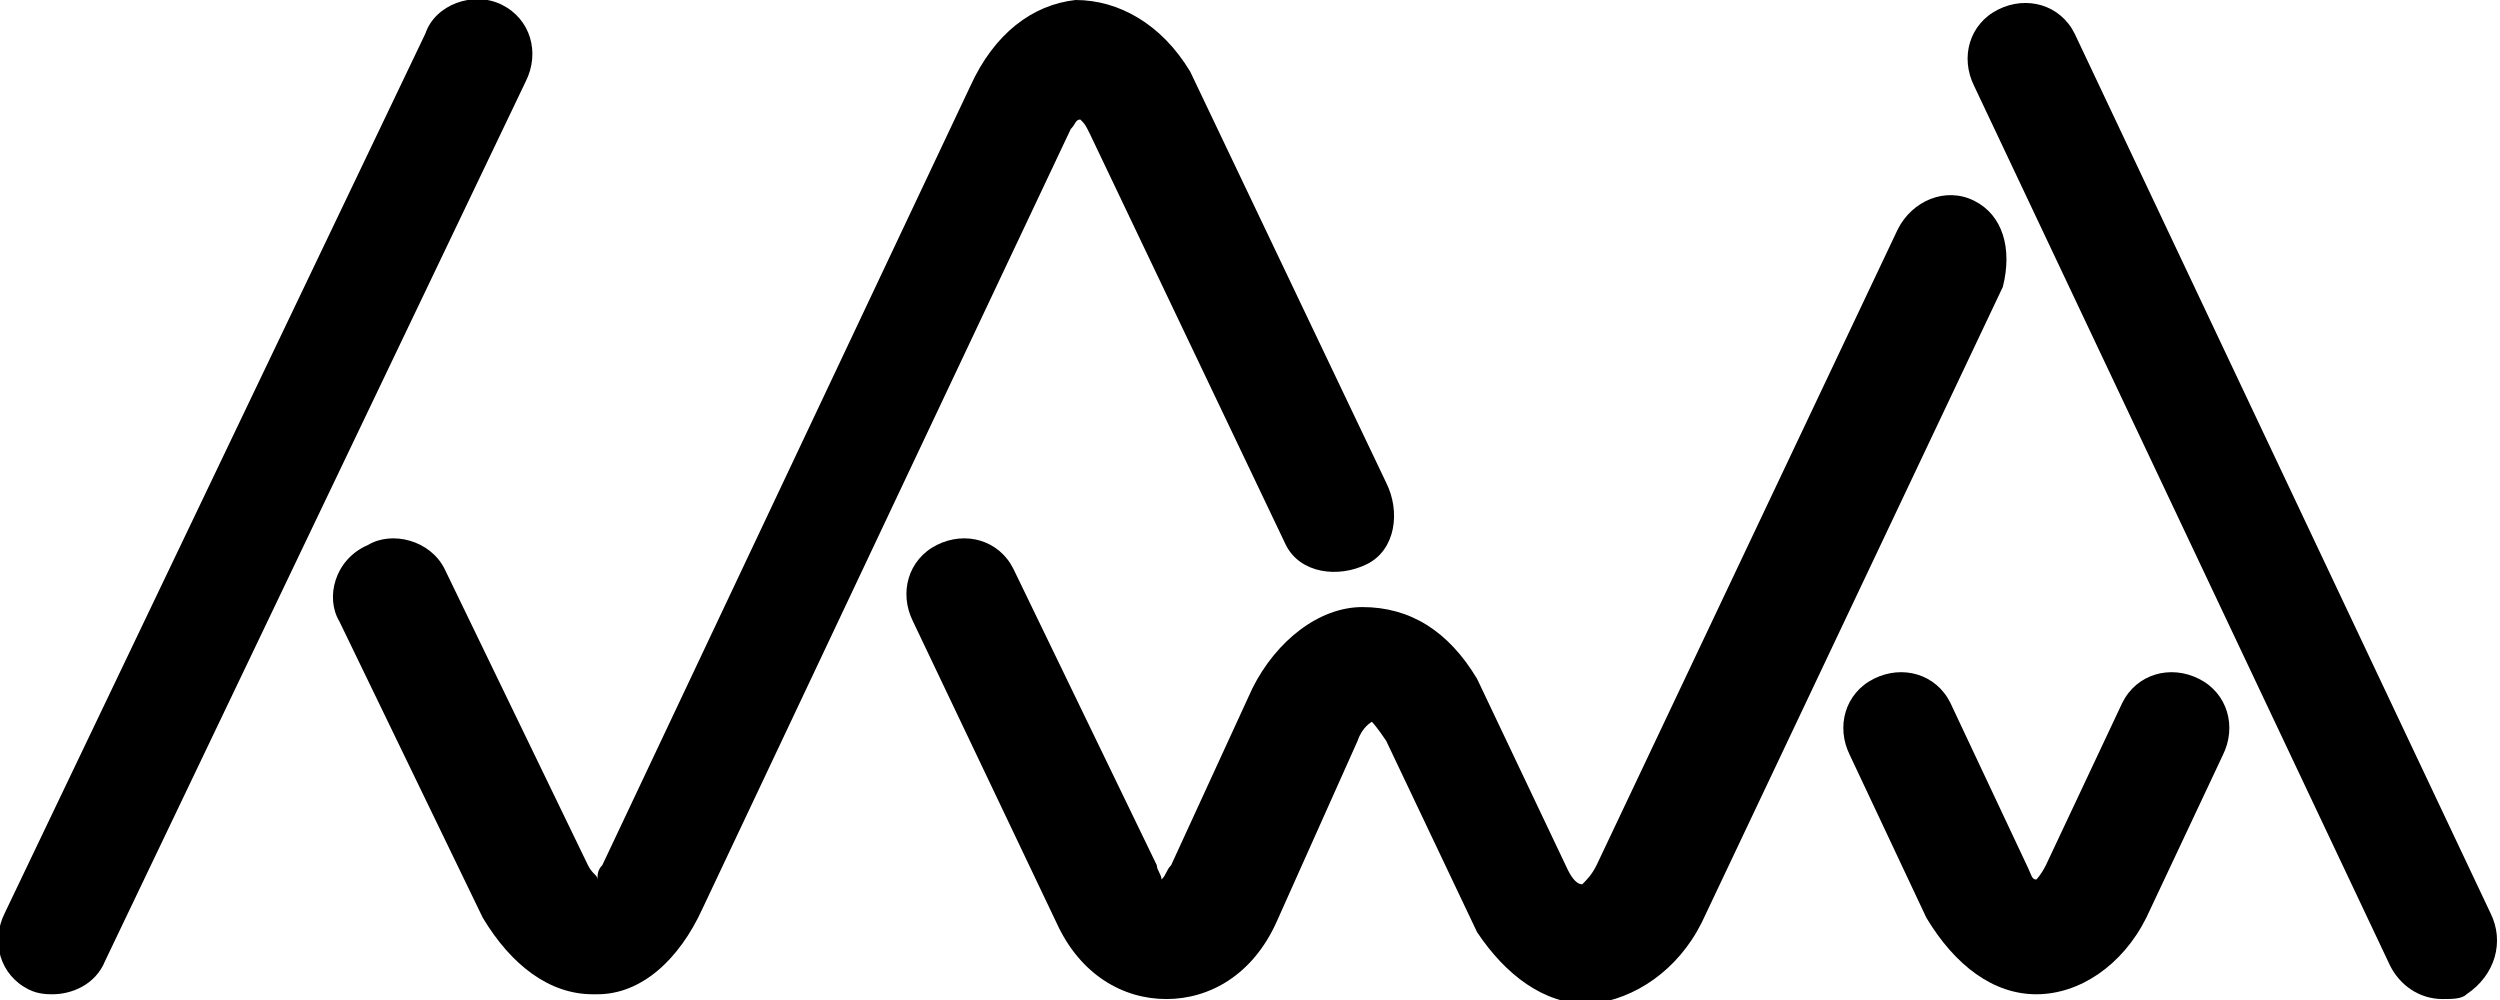
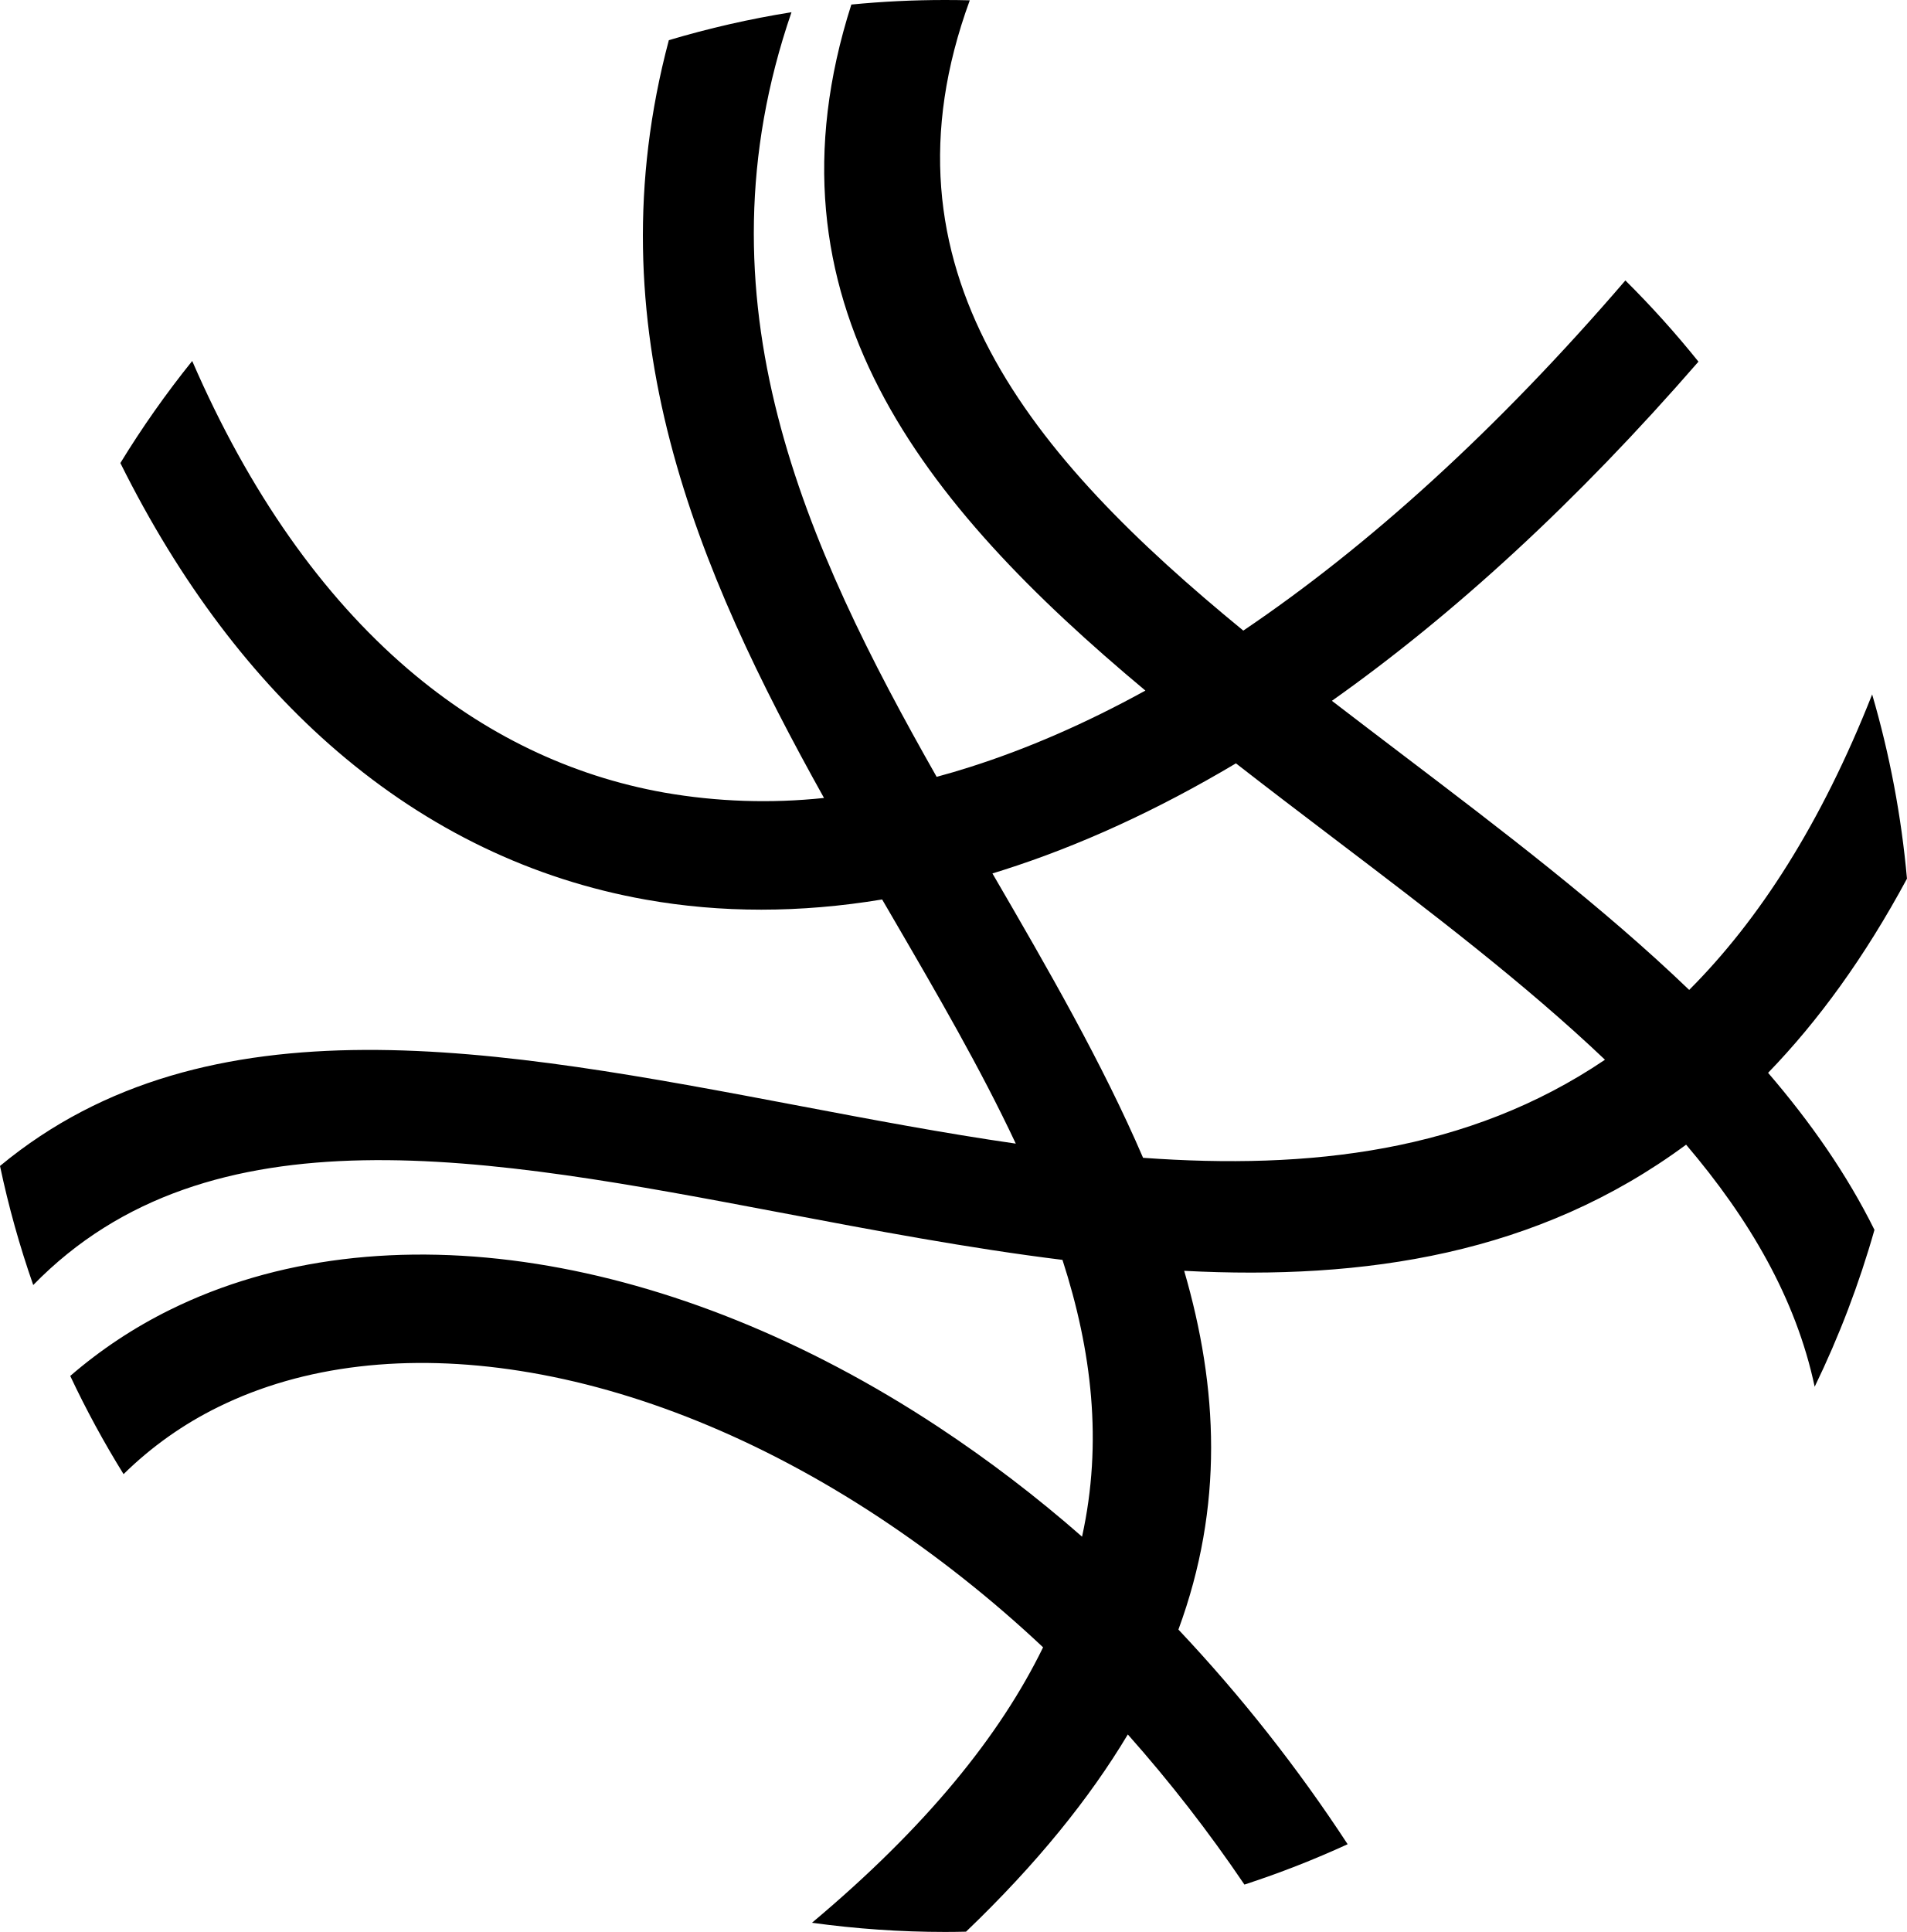
- <svg xmlns="http://www.w3.org/2000/svg" version="1.1" id="Layer_1" x="0px" y="0px" viewBox="0 0 52.3 20.9" style="enable-background:new 0 0 52.3 20.9;" xml:space="preserve">
+ <svg xmlns="http://www.w3.org/2000/svg" id="Слой_1" data-name="Слой 1" viewBox="0 0 1108.53 1122.92" style="enable-background:new 0 0 1108.53 1122.92" xml:space="preserve">
  <g>
-     <path d="M10.5,0.1c-0.6-0.3-1.4,0-1.6,0.6L0.1,19.1c-0.3,0.6-0.1,1.3,0.5,1.6c0.2,0.1,0.4,0.1,0.5,0.1c0.4,0,0.9-0.2,1.1-0.7   L11,1.7C11.3,1.1,11.1,0.4,10.5,0.1z" />
-     <path d="M41.3,4.2c-0.6-0.3-1.3,0-1.6,0.6l-6.3,13.3c-0.1,0.2-0.2,0.3-0.3,0.4c-0.1,0-0.2-0.1-0.3-0.3l-1.9-4   c-0.6-1-1.4-1.5-2.4-1.5c-0.9,0-1.8,0.7-2.3,1.7l-1.7,3.7c-0.1,0.1-0.1,0.2-0.2,0.3c0-0.1-0.1-0.2-0.1-0.3l-3-6.2   c-0.3-0.6-1-0.8-1.6-0.5s-0.8,1-0.5,1.6l3,6.3c0.5,1.1,1.4,1.6,2.3,1.6l0,0c0.9,0,1.8-0.5,2.3-1.6l1.7-3.8c0.1-0.3,0.3-0.4,0.3-0.4   s0.1,0.1,0.3,0.4l1.9,4c0.6,0.9,1.4,1.5,2.3,1.5h0.1c0.9-0.1,1.8-0.7,2.3-1.7L41.9,6C42.1,5.2,41.9,4.5,41.3,4.2z" />
-     <path d="M52.1,19.1L43.4,0.7c-0.3-0.6-1-0.8-1.6-0.5s-0.8,1-0.5,1.6L50,20.2c0.2,0.4,0.6,0.7,1.1,0.7c0.2,0,0.4,0,0.5-0.1   C52.2,20.4,52.4,19.7,52.1,19.1z" />
-     <path d="M22.6,2.5c0.1,0.1,0.1,0.1,0.2,0.3l4.1,8.6c0.3,0.6,1.1,0.7,1.7,0.4s0.7-1.1,0.4-1.7l-4.1-8.6c-0.6-1-1.5-1.5-2.4-1.5   c-0.9,0.1-1.7,0.7-2.2,1.8l-7.7,16.3c-0.1,0.1-0.1,0.2-0.1,0.3c0-0.1-0.1-0.1-0.2-0.3l-3-6.2c-0.3-0.6-1.1-0.8-1.6-0.5   C7,11.7,6.8,12.5,7.1,13l3,6.2c0.6,1,1.4,1.6,2.3,1.6h0.1c0.9,0,1.7-0.7,2.2-1.8l7.7-16.3C22.5,2.6,22.5,2.5,22.6,2.5z" />
-     <path d="M46,14.2c-0.6-0.3-1.3-0.1-1.6,0.5l-1.6,3.4c-0.1,0.2-0.2,0.3-0.2,0.3c-0.1,0-0.1-0.1-0.2-0.3l-1.6-3.4   c-0.3-0.6-1-0.8-1.6-0.5s-0.8,1-0.5,1.6l1.6,3.4c0.6,1,1.4,1.6,2.3,1.6c0.9,0,1.8-0.6,2.3-1.6l1.6-3.4C46.8,15.2,46.6,14.5,46,14.2   z" />
+     <path d="M460.1,7.1c-57.63,167.46,8.25,310.33,84.38,444.42q9.75-2.62,19.59-5.77c33.18-10.56,67.18-25.33,101.75-44.37C536,293,439.93,174.42,494.89,2.64Q521.79,0,549.38,0q7.2,0,14.36.18c-57.16,156.18,35.66,265.24,159,366.34C795.46,317.43,870.18,249.83,944.84,163a565.73,565.73,0,0,1,42.48,47.2c-71,81.74-142.57,147.27-213.08,197.13,13.4,10.32,27,20.61,40.52,30.92,58.3,44.29,116.92,88.83,167.17,137.11,40.65-40.72,76.63-96.48,106.36-171.75a559.21,559.21,0,0,1,20.24,107.1c-24.54,45.58-51.6,82.75-80.73,112.84,24.66,28.69,45.78,58.9,61.83,91.27A557.11,557.11,0,0,1,1054.88,806c-10.88-51.28-38-97.53-74.74-140.69-86.4,63.81-186.85,78.8-291.77,73.32,19.77,67.91,23.09,136.69-3.35,208.51a900,900,0,0,1,98.37,124.76,557.9,557.9,0,0,1-60,23.46,840,840,0,0,0-67.78-87.26c-22.26,37.19-53,75.31-94.06,114.64-4,.08-8.07.15-12.13.15a566.47,566.47,0,0,1-77.42-5.34c66.54-55.81,109.34-108.86,134.35-160.09A715.79,715.79,0,0,0,510.8,881.8c-69.52-45.84-141.23-74.44-208.44-85-65.19-10.27-125.87-3.51-175.53,21a211,211,0,0,0-55,39,563.06,563.06,0,0,1-31-57.07,273.69,273.69,0,0,1,58-38.45c61.49-30.37,135.1-39,213.05-26.69,75.94,12,156.25,43.81,233.36,94.64A771.25,771.25,0,0,1,629,893.15c12.08-54.91,5.67-108.12-11.38-160.88-54.55-6.75-109.71-17.2-164.19-27.53C283.85,672.6,121.69,641.89,19.32,746.89A557.62,557.62,0,0,1,0,677.68c120.89-100.06,289.4-68.16,465-34.87,41.62,7.89,83.69,15.86,125.48,21.89-20.43-43.54-45.8-87.14-71.64-131.52l-6.05-10.39c-47.69,7.91-93.72,7.88-137.49.08-65.7-11.69-126.09-40.65-179.21-86.18-48.94-41.95-91.52-98-126.12-167.56a563.15,563.15,0,0,1,41.76-59.32c33.19,76.55,75.68,136.46,125.32,179,44.36,38,94.61,62.17,149.11,71.87A335.14,335.14,0,0,0,479,463.79C405.25,331.56,344.34,190.34,388.8,23.35A558,558,0,0,1,460.1,7.1ZM576.89,507.64c32.45,55.76,64,110.48,87.58,165.3,96.51,7,189.11-3.31,268.51-57-46.75-44.42-101.64-86.13-156.22-127.59-19.58-14.88-39.13-29.73-58.31-44.67-45.92,27.35-91.2,48-135.38,62.06q-3.09,1-6.18,1.93Z" />
  </g>
</svg>
